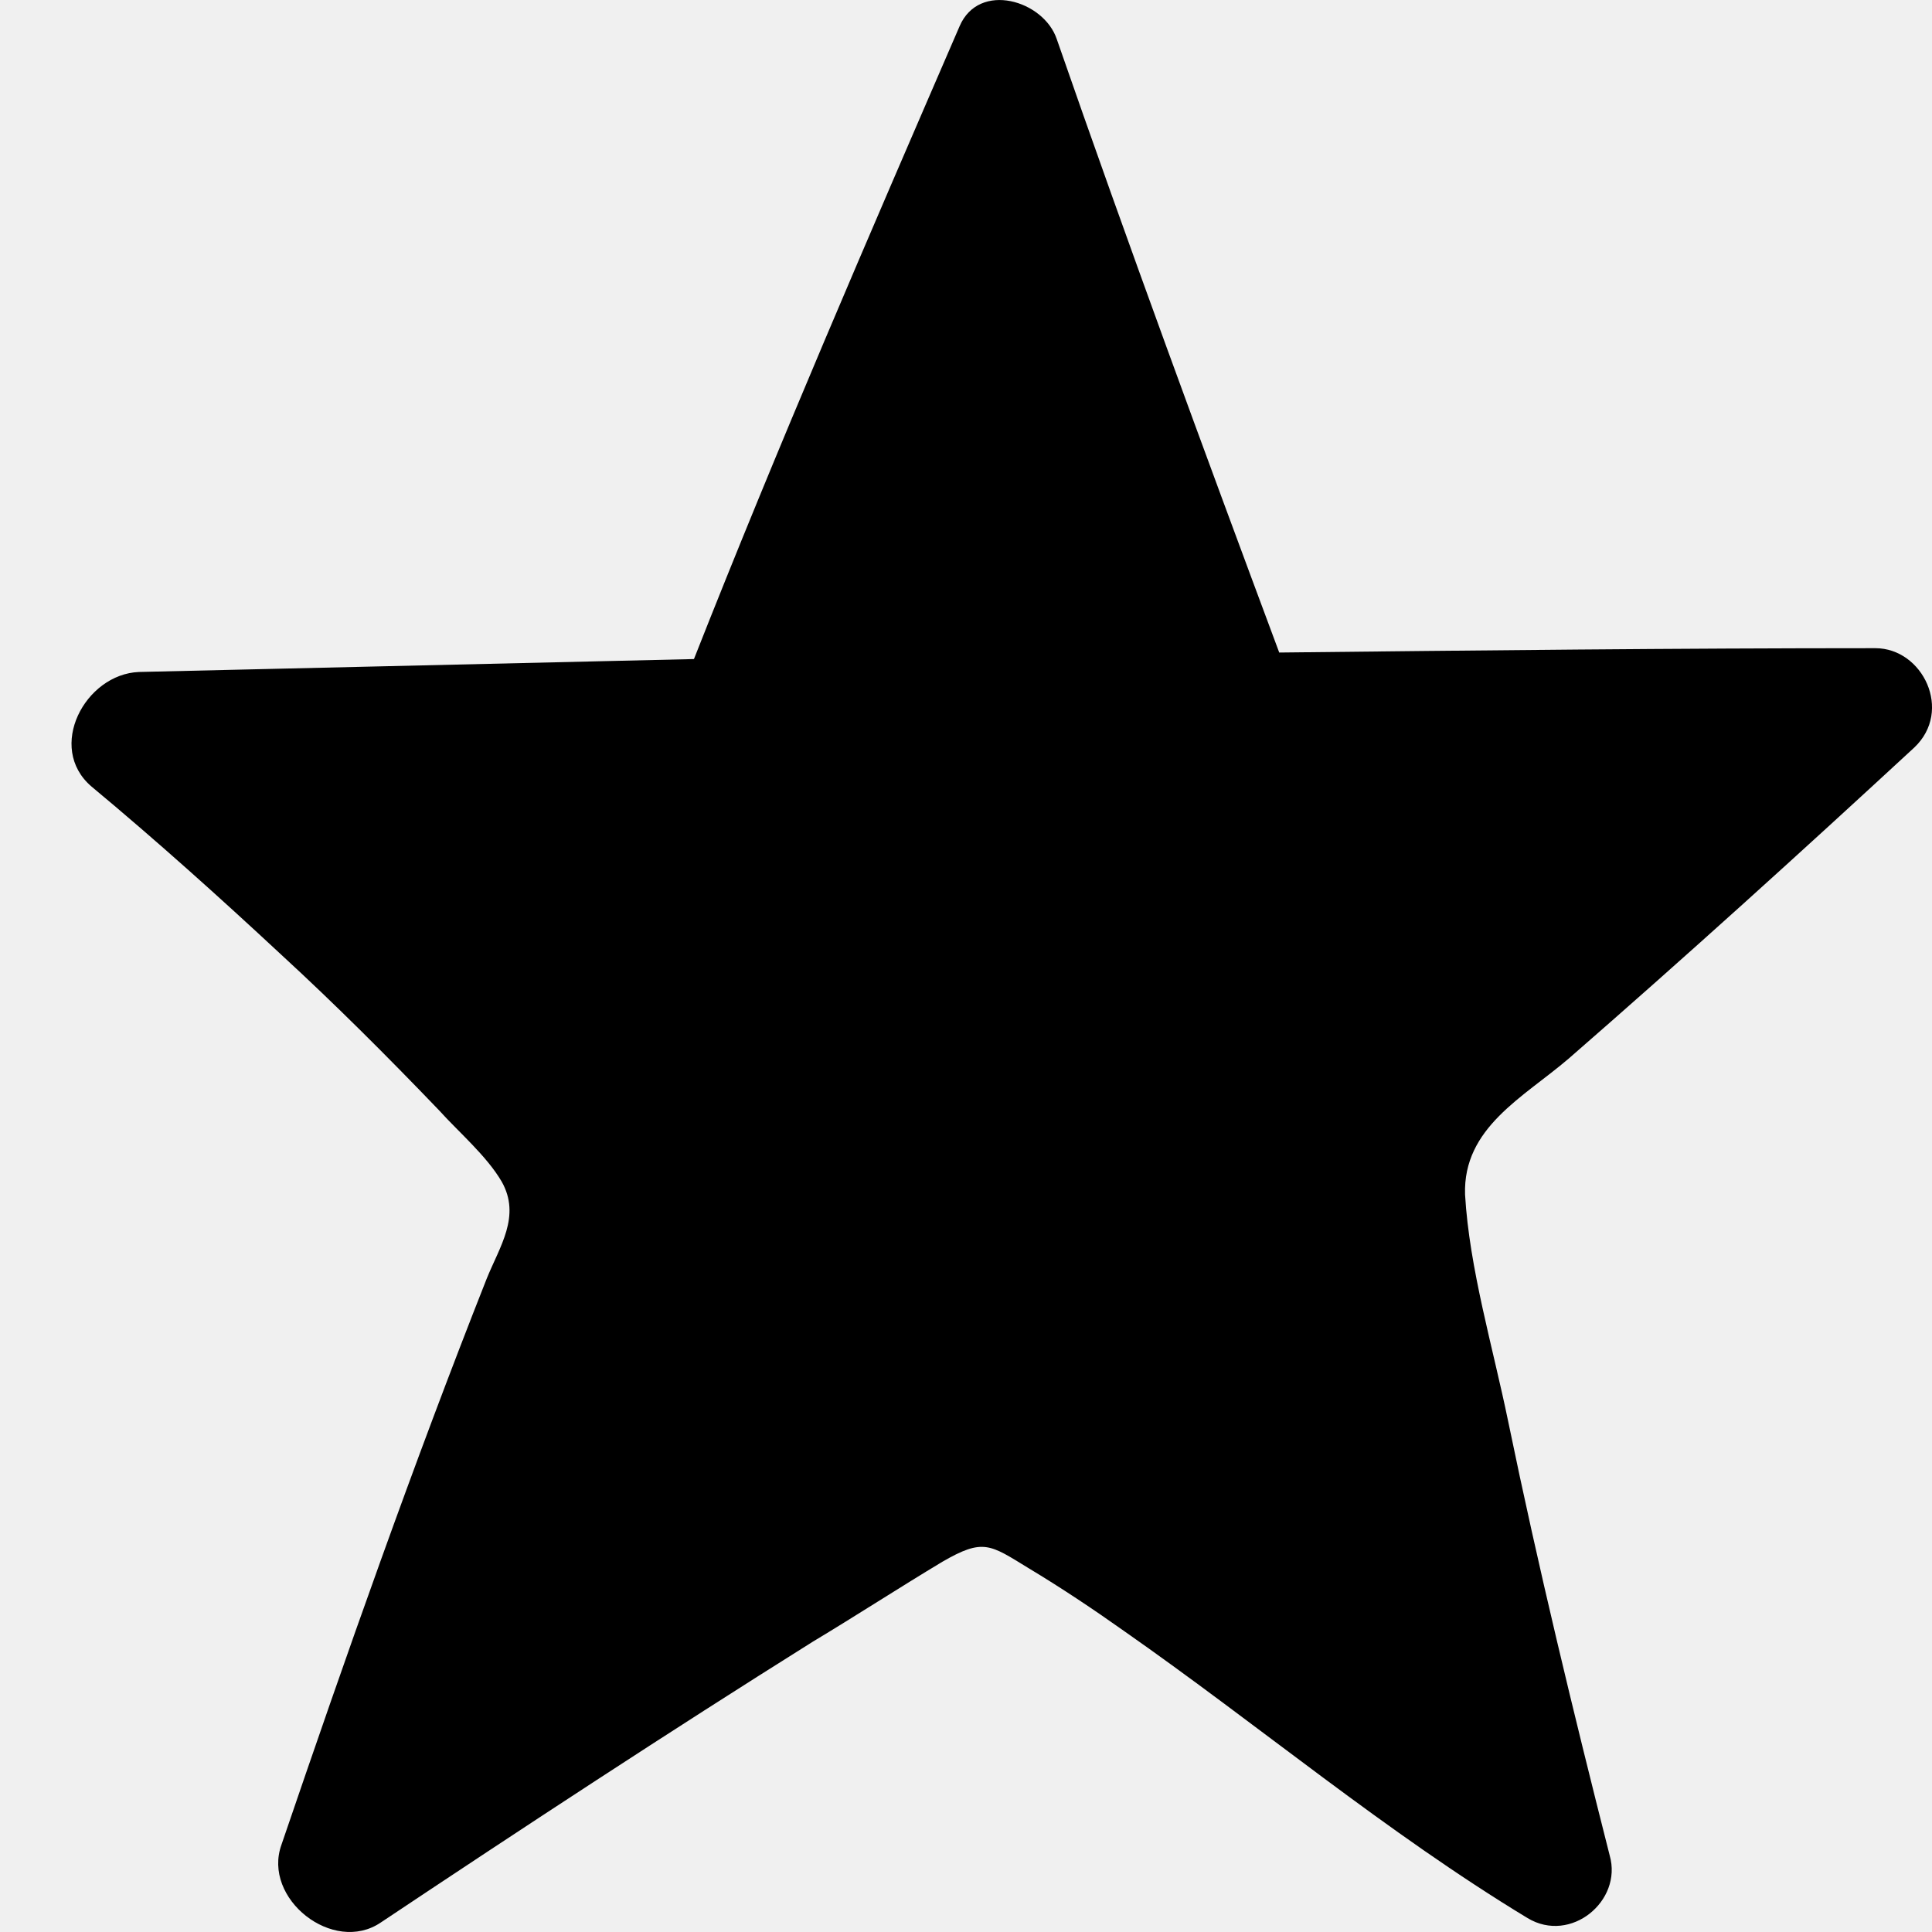
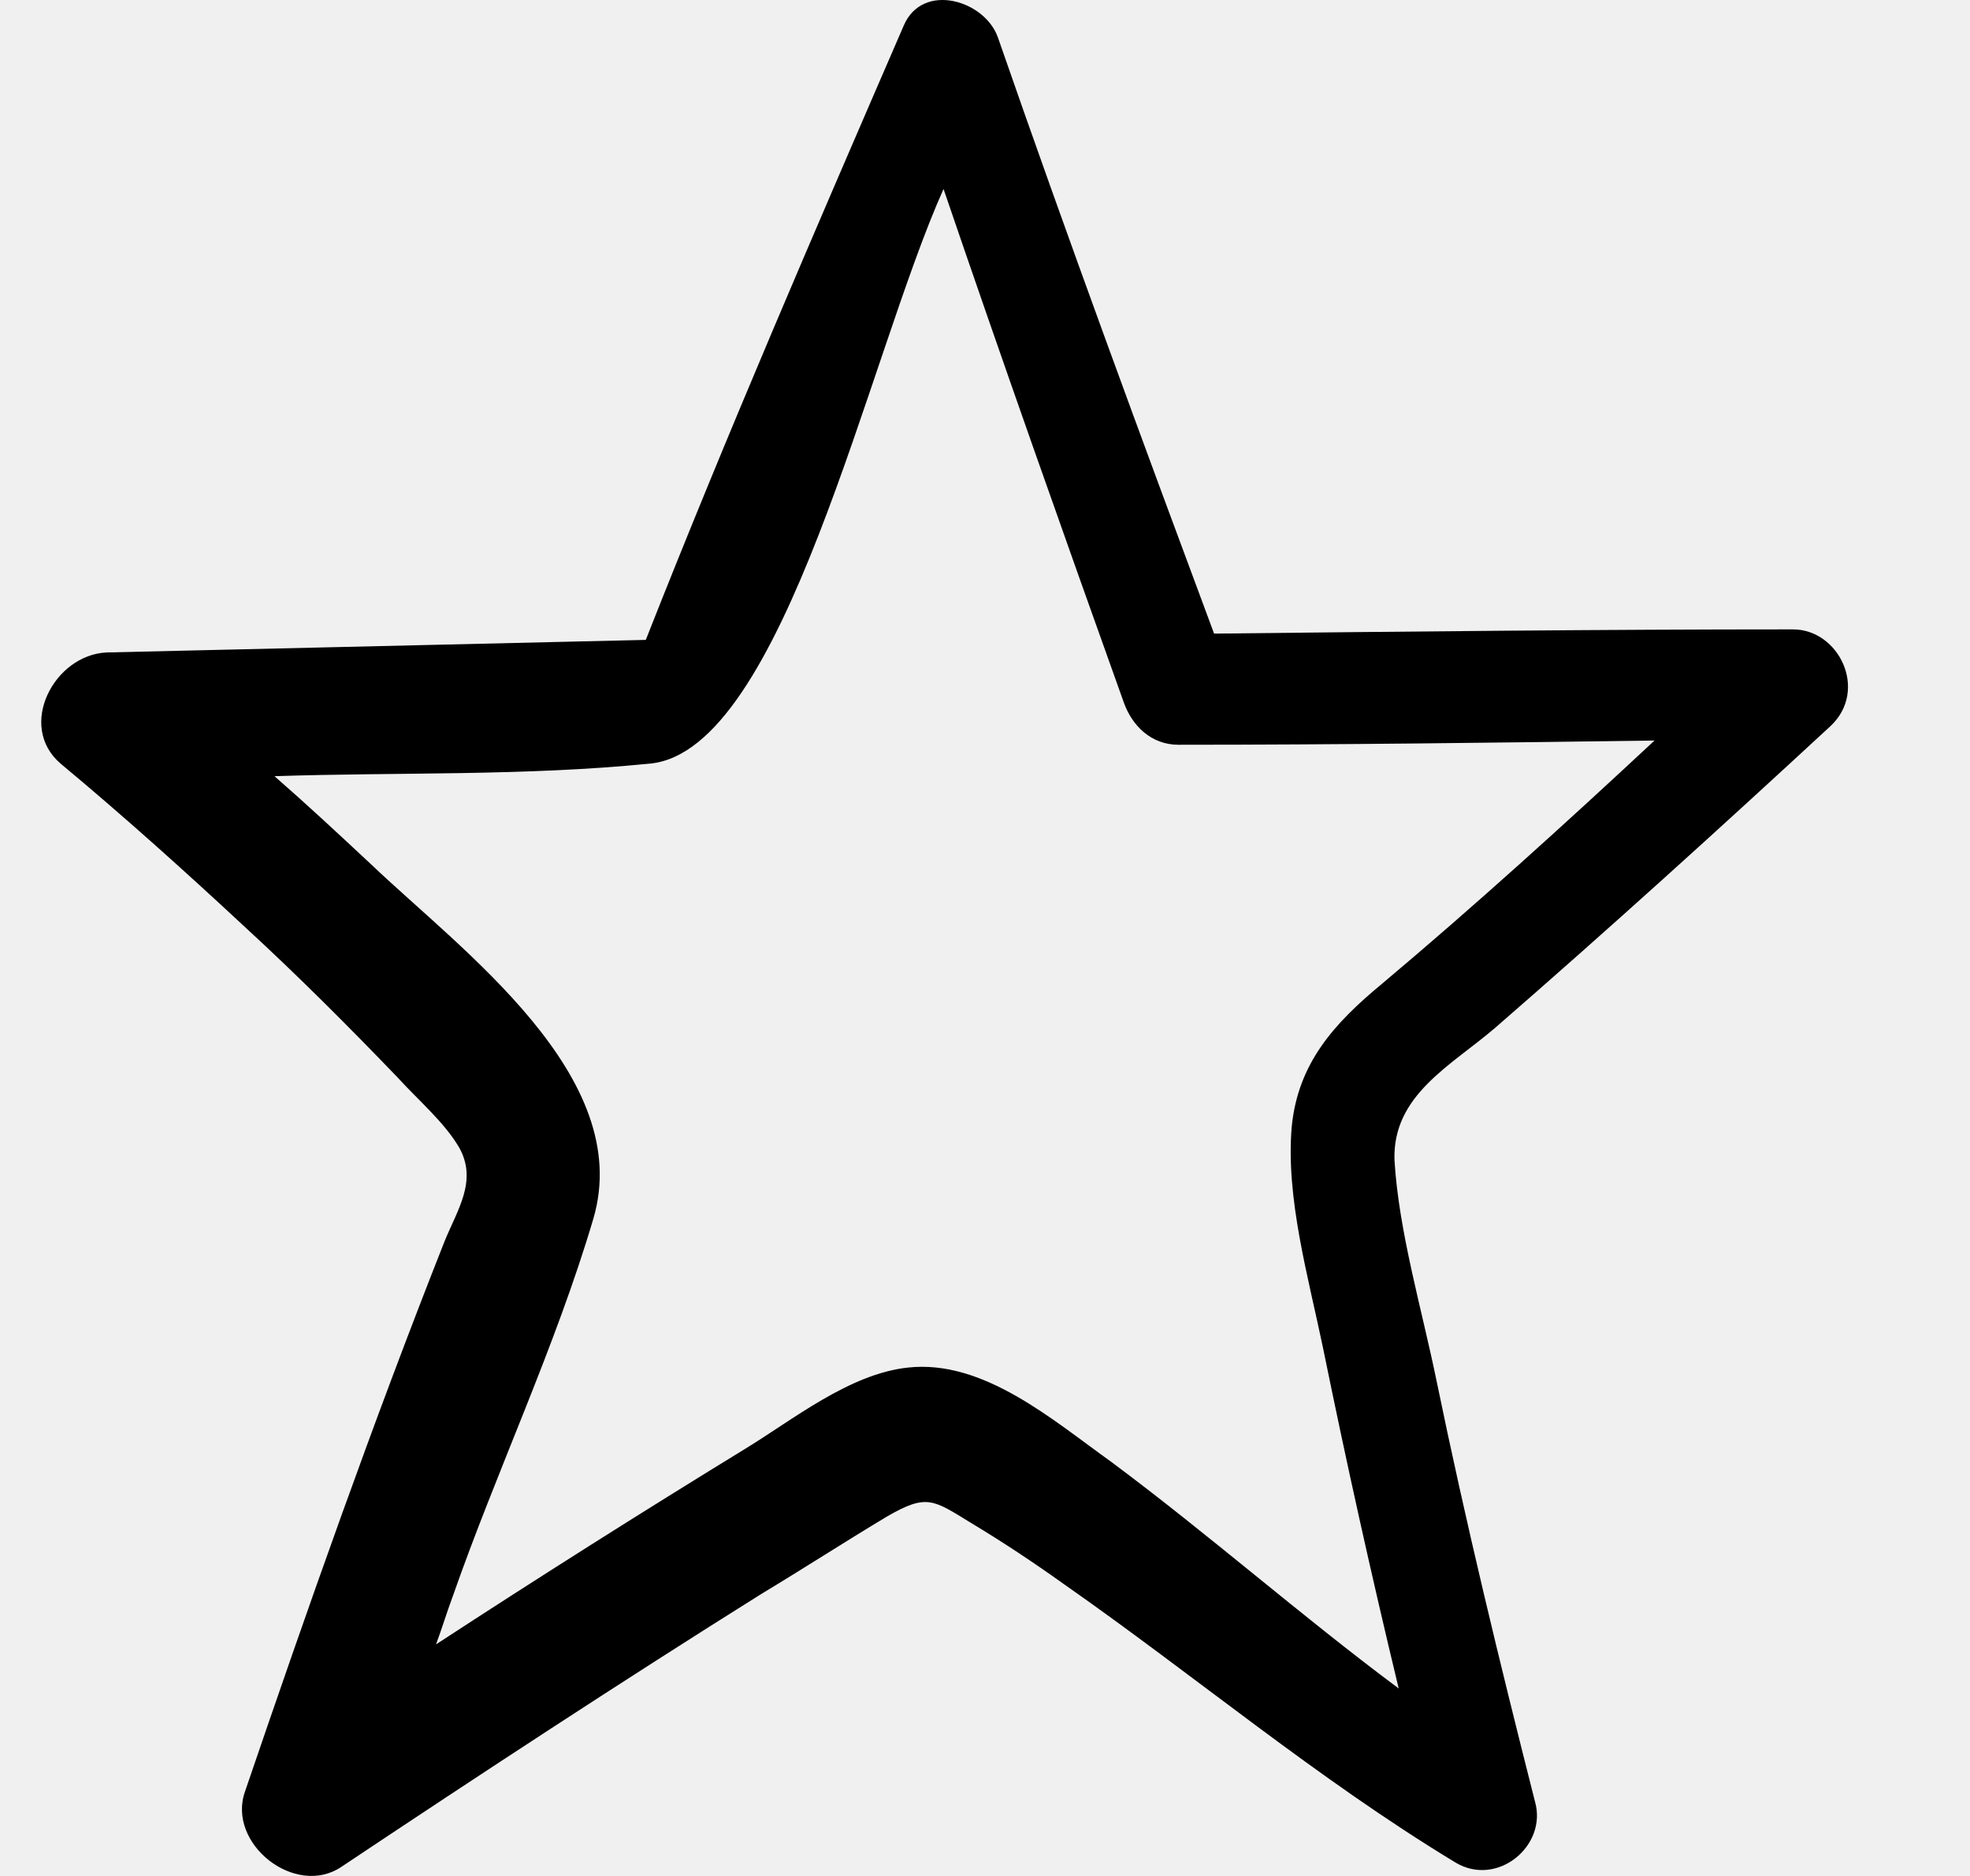
- <svg xmlns="http://www.w3.org/2000/svg" data-v-748ebe1f="" viewBox="0 0 16 16" fill="none" class="w-[19px] pb-1 flex-shrink-0 aspect-1">
-   <path d="M8.296 0.75L5.796 6L1.296 6.25L4.796 9.75L3.046 15.25L8.296 12.25L12.796 15.5L11.796 9.25L15.046 6H10.296L8.296 0.75Z" fill="currentColor" />
-   <path d="M15.531 5.368C13.885 5.368 12.24 5.386 10.594 5.404C9.968 3.723 9.342 2.024 8.752 0.325C8.645 0.003 8.108 -0.158 7.947 0.217C7.196 1.952 6.445 3.687 5.747 5.458C4.209 5.494 2.671 5.529 1.151 5.565C0.704 5.583 0.382 6.191 0.757 6.513C1.294 6.96 1.812 7.425 2.331 7.908C2.778 8.319 3.208 8.749 3.637 9.196C3.798 9.375 4.03 9.572 4.155 9.786C4.316 10.072 4.138 10.323 4.03 10.591C3.422 12.129 2.868 13.703 2.331 15.277C2.17 15.724 2.76 16.189 3.154 15.921C4.334 15.134 5.533 14.347 6.731 13.596C7.089 13.381 7.446 13.149 7.804 12.934C8.144 12.737 8.198 12.791 8.52 12.988C8.788 13.149 9.056 13.328 9.307 13.506C10.433 14.293 11.471 15.17 12.651 15.885C13.009 16.1 13.438 15.742 13.331 15.367C13.027 14.168 12.741 12.988 12.49 11.771C12.365 11.163 12.168 10.502 12.133 9.893C12.115 9.339 12.615 9.089 12.991 8.767C13.957 7.926 14.905 7.067 15.853 6.191C16.175 5.887 15.924 5.368 15.531 5.368ZM12.025 8.391C11.614 8.731 11.31 9.071 11.256 9.607C11.202 10.215 11.399 10.895 11.524 11.503C11.721 12.469 11.936 13.435 12.168 14.401C11.328 13.775 10.559 13.095 9.718 12.469C9.217 12.111 8.627 11.593 7.983 11.664C7.482 11.718 6.999 12.111 6.588 12.362C5.712 12.898 4.835 13.453 3.959 14.025C4.012 13.882 4.048 13.757 4.102 13.614C4.477 12.54 4.978 11.485 5.3 10.394C5.658 9.178 4.173 8.105 3.404 7.372C3.136 7.121 2.868 6.871 2.582 6.62C3.655 6.585 4.71 6.62 5.783 6.513C6.928 6.406 7.643 3.043 8.287 1.612C8.788 3.079 9.307 4.546 9.825 5.994C9.897 6.191 10.058 6.352 10.29 6.352C11.65 6.352 13.009 6.334 14.35 6.316C13.581 7.032 12.812 7.729 12.025 8.391Z" fill="currentColor" />
+ <svg xmlns="http://www.w3.org/2000/svg" width="21" height="20" viewBox="0 0 21 20" fill="none">
+   <g clip-path="url(#clip0_993_3217)">
+     <path d="M19.113 6.71C17.056 6.71 14.999 6.733 12.942 6.755C12.16 4.654 11.377 2.53 10.64 0.406C10.505 0.003 9.835 -0.198 9.634 0.272C8.695 2.44 7.756 4.609 6.884 6.822C4.961 6.867 3.038 6.912 1.138 6.956C0.579 6.979 0.177 7.739 0.646 8.141C1.317 8.7 1.965 9.282 2.613 9.885C3.172 10.399 3.709 10.936 4.246 11.495C4.447 11.718 4.737 11.964 4.894 12.233C5.095 12.59 4.872 12.903 4.737 13.239C3.977 15.161 3.284 17.129 2.613 19.096C2.412 19.655 3.15 20.236 3.642 19.901C5.117 18.917 6.615 17.934 8.113 16.995C8.56 16.726 9.008 16.436 9.455 16.168C9.88 15.922 9.947 15.989 10.349 16.235C10.684 16.436 11.02 16.659 11.333 16.883C12.741 17.867 14.038 18.962 15.514 19.856C15.961 20.125 16.497 19.678 16.363 19.208C15.983 17.71 15.625 16.235 15.312 14.714C15.156 13.954 14.91 13.127 14.865 12.367C14.843 11.674 15.469 11.361 15.938 10.958C17.146 9.908 18.331 8.834 19.515 7.739C19.918 7.359 19.605 6.71 19.113 6.71ZM14.731 10.489C14.217 10.914 13.837 11.338 13.77 12.009C13.703 12.769 13.948 13.619 14.105 14.379C14.351 15.586 14.619 16.794 14.91 18.001C13.859 17.218 12.898 16.369 11.847 15.586C11.221 15.139 10.483 14.491 9.678 14.58C9.052 14.647 8.449 15.139 7.934 15.452C6.839 16.123 5.743 16.816 4.648 17.531C4.715 17.352 4.76 17.196 4.827 17.017C5.296 15.676 5.922 14.357 6.325 12.993C6.772 11.473 4.916 10.131 3.955 9.214C3.62 8.901 3.284 8.588 2.926 8.275C4.268 8.231 5.587 8.275 6.928 8.141C8.359 8.007 9.254 3.804 10.058 2.015C10.684 3.849 11.333 5.682 11.981 7.493C12.07 7.739 12.272 7.94 12.562 7.94C14.261 7.94 15.961 7.918 17.637 7.895C16.676 8.79 15.715 9.662 14.731 10.489Z" fill="currentColor" />
+   </g>
+   <defs>
+     <clipPath id="clip0_993_3217">
+       <rect width="20" height="20" fill="white" transform="translate(0.0703125)" />
+     </clipPath>
+   </defs>
</svg>
